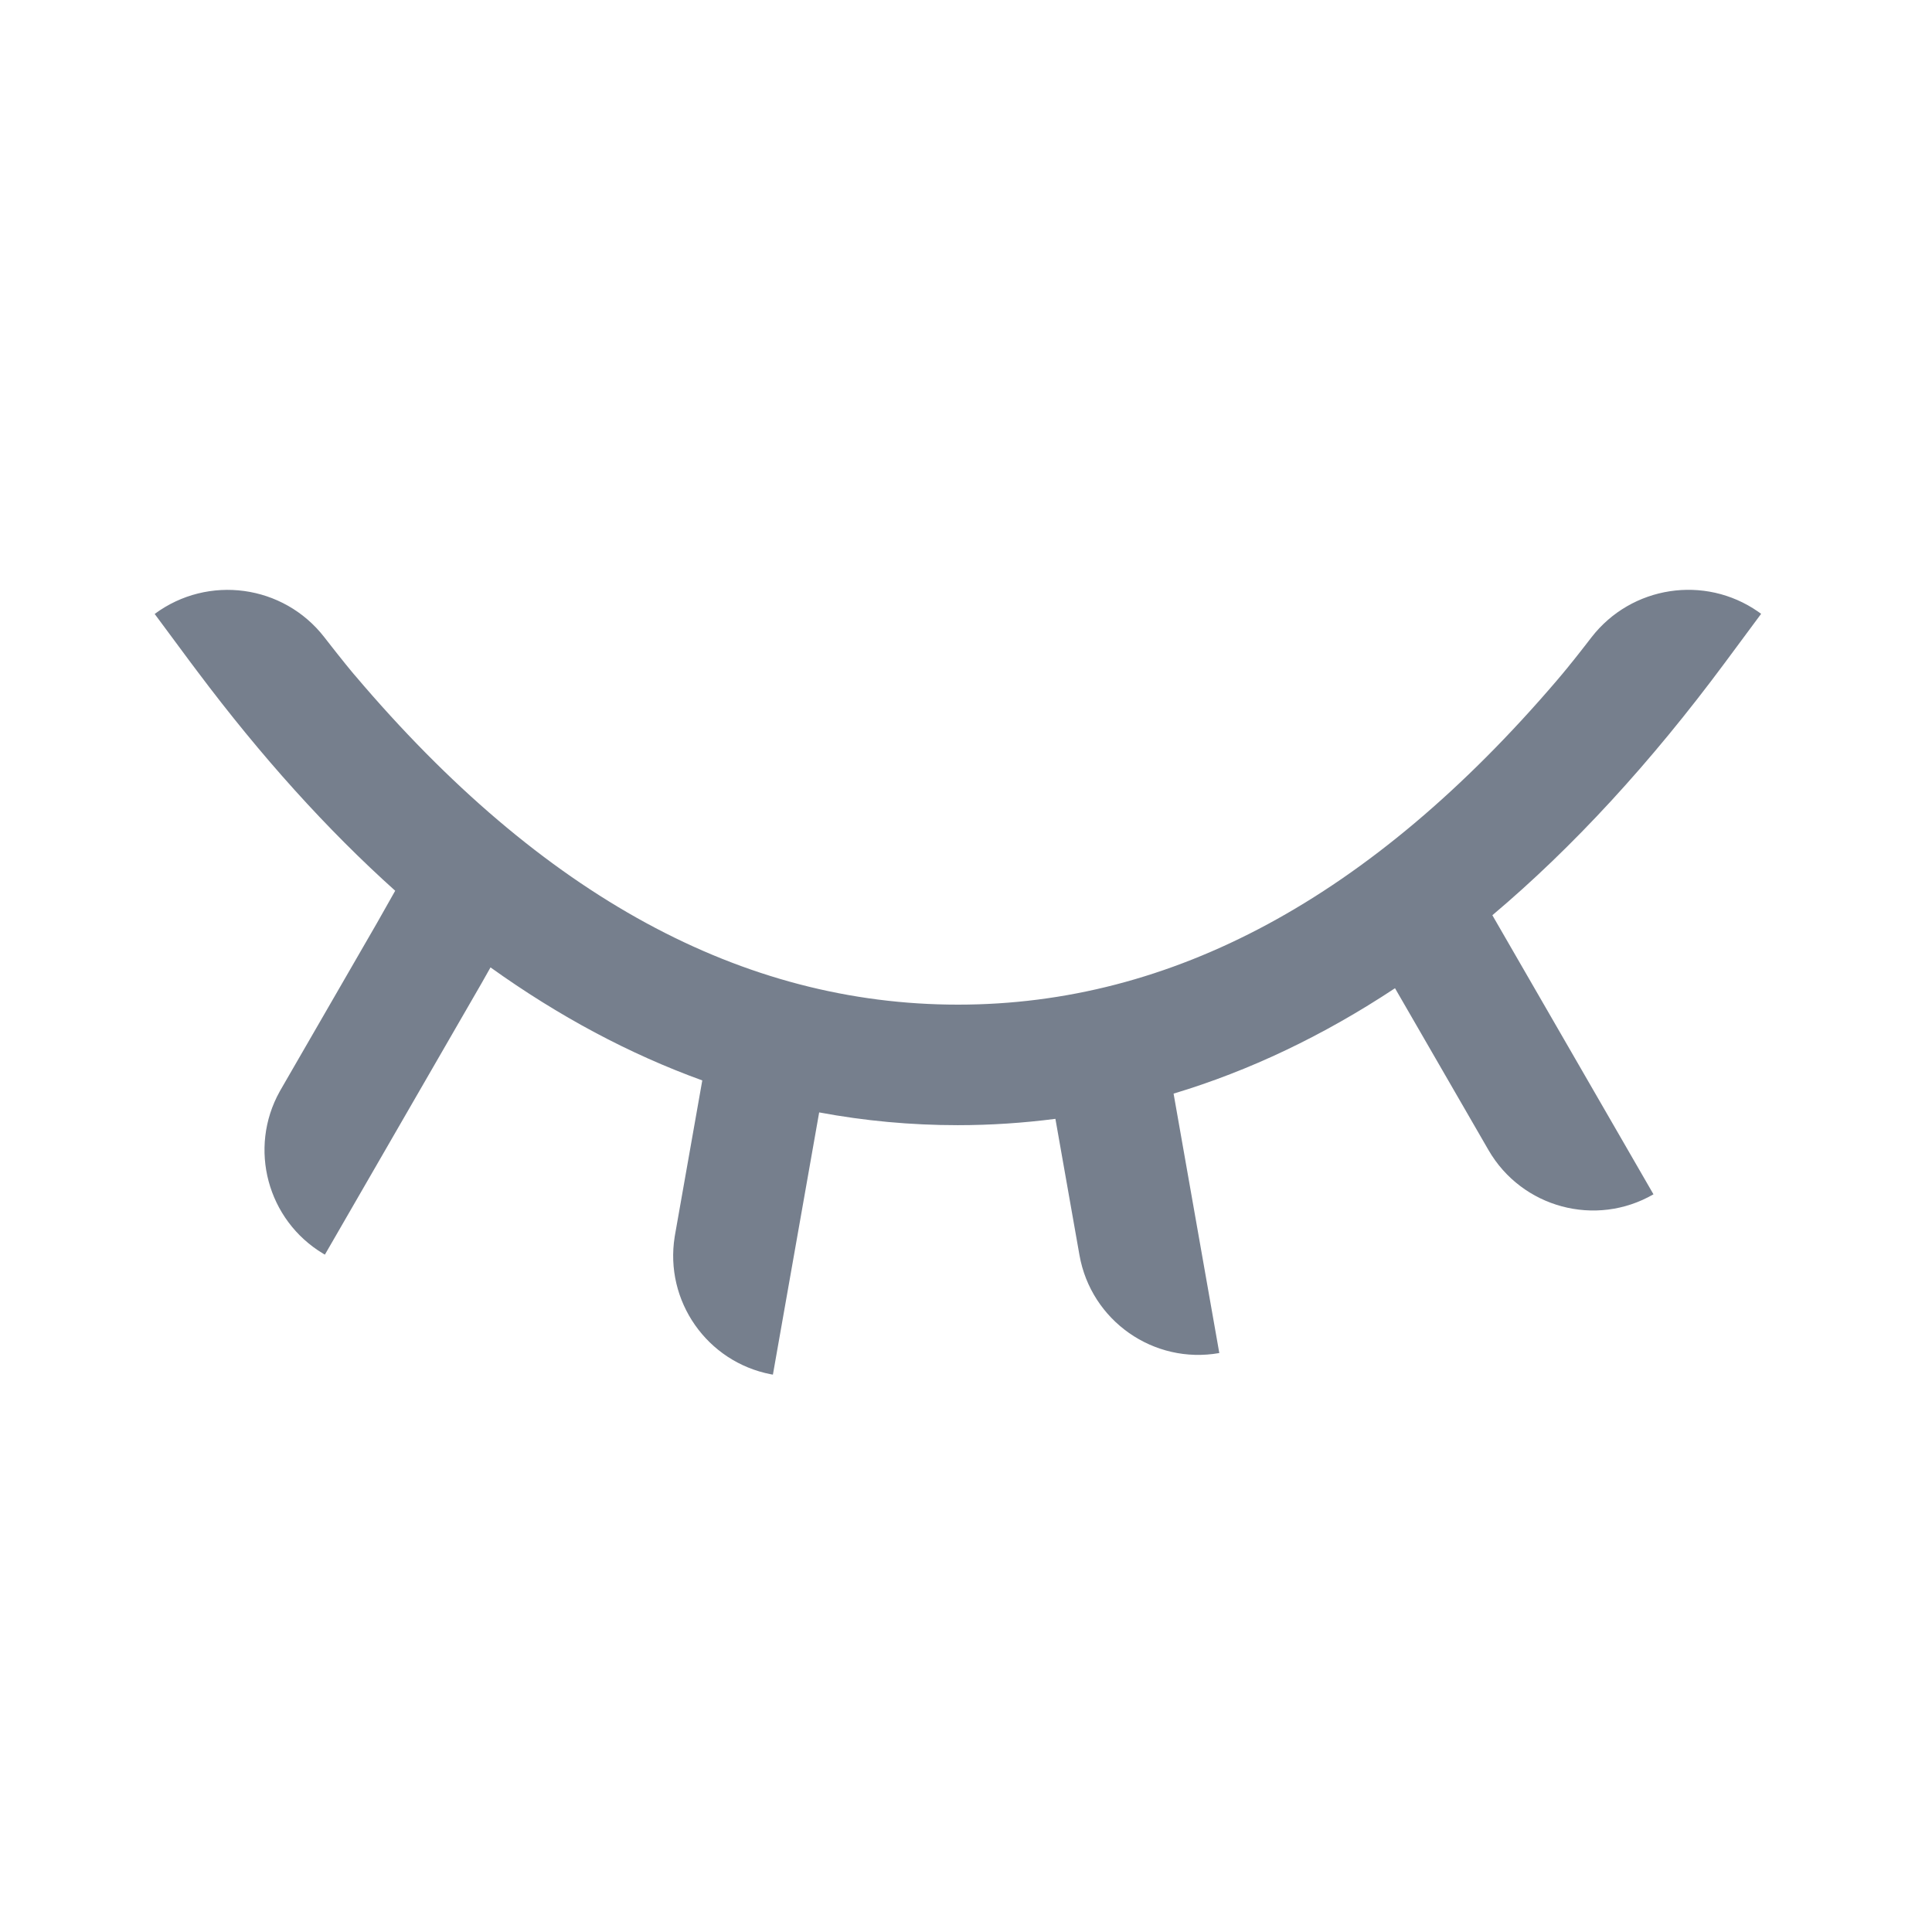
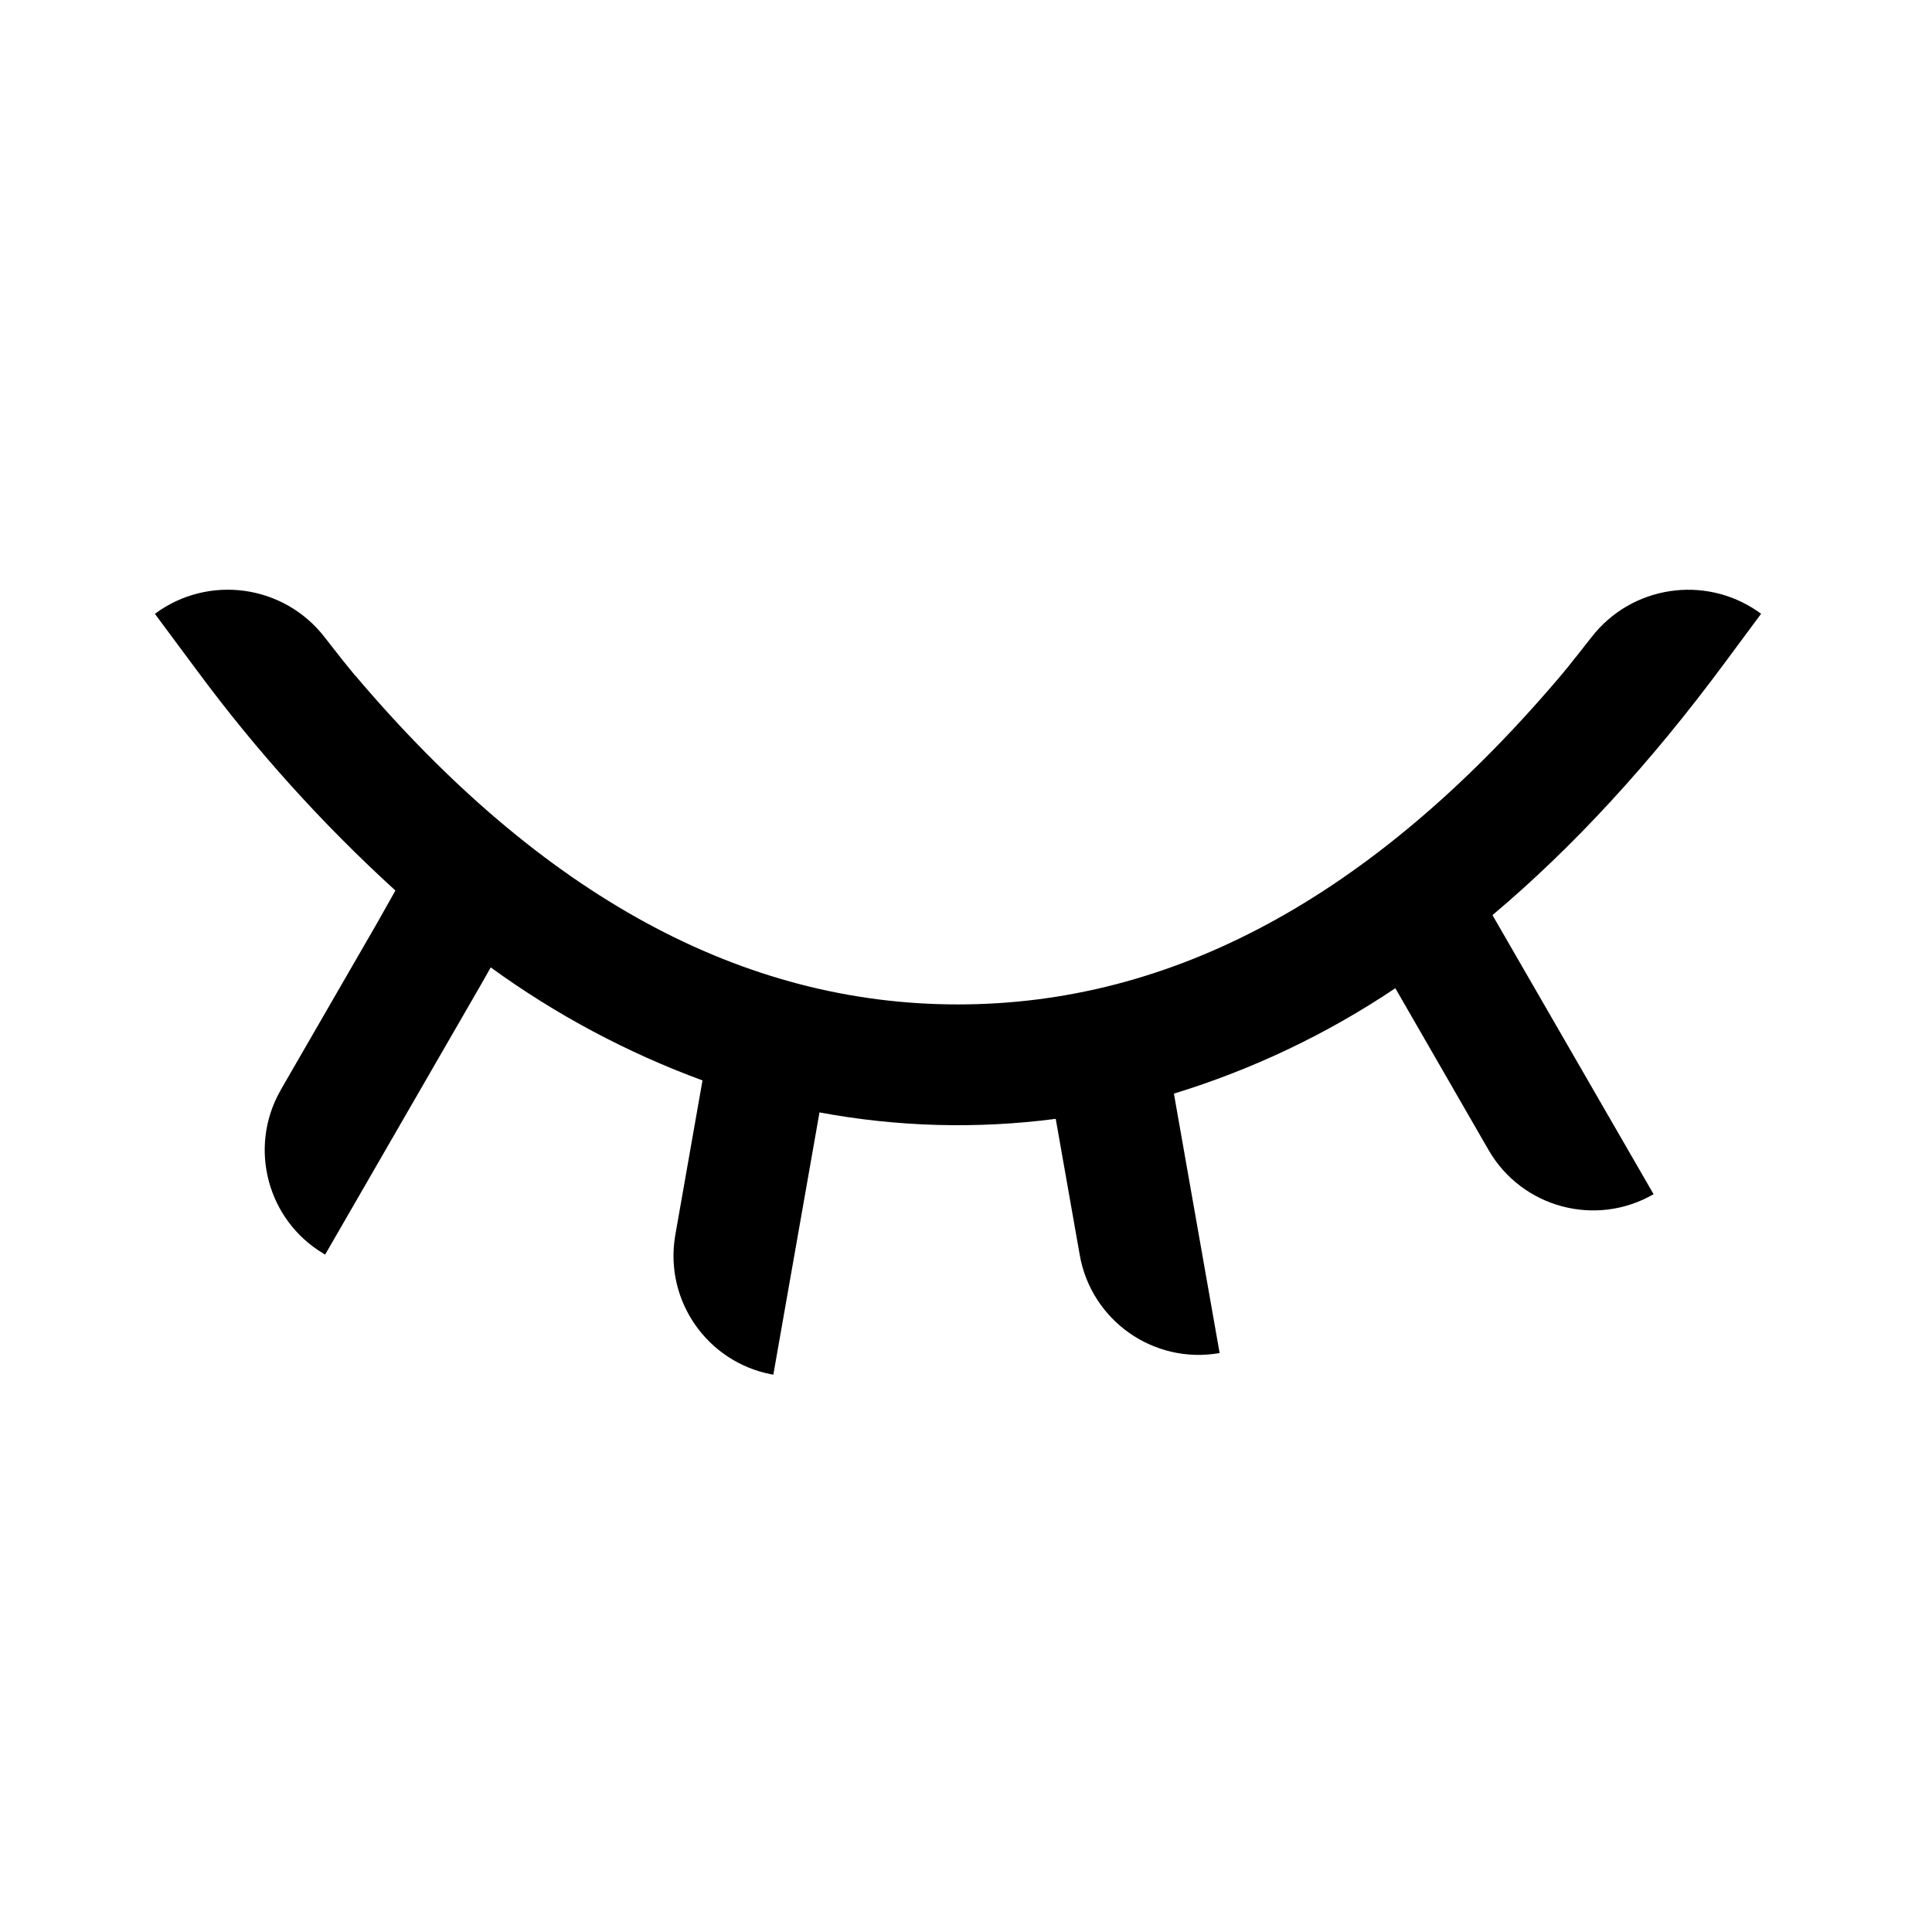
<svg xmlns="http://www.w3.org/2000/svg" fill="none" viewBox="0 0 18 18">
-   <path d="m16.393 5.708.015.011-.335.452c-.694.936-1.417 1.722-2.169 2.356l1.501 2.6c-.538.311-1.226.126-1.537-.412l-.871-1.508c-.667.441-1.354.769-2.063.982l.426 2.417c-.612.108-1.195-.301-1.303-.913l-.224-1.269c-.302.039-.606.059-.91.059-.437 0-.868-.04-1.291-.119l-.431 2.443-.018-.003c-.596-.115-.993-.683-.897-1.282l.003-.018.254-1.438c-.677-.245-1.335-.596-1.973-1.053l-.083.147-1.46 2.529-.016-.009c-.52-.312-.7-.981-.405-1.511l.009-.016.894-1.548.173-.306c-.635-.57-1.249-1.251-1.842-2.042l-.064-.085-.335-.452c.498-.369 1.2-.273 1.58.216l.068.087.048.061.044.055.04.05.036.044.023.028.021.025.008.009c1.743 2.057 3.611 3.065 5.617 3.065 1.99 0 3.845-.993 5.577-3.018l.059-.07.018-.022.025-.03.023-.029.031-.038.046-.058.065-.083.058-.075c.373-.48 1.055-.583 1.551-.239z" fill="#767f8d" />
+   <path fill="currentColor" d="m16.393 5.708.015.01-.335.452c-.693.937-1.416 1.723-2.168 2.356l1.501 2.6a1.125 1.125 0 0 1-1.537-.411L13 9.207a7.798 7.798 0 0 1-2.063.982l.426 2.417a1.125 1.125 0 0 1-1.303-.912l-.224-1.27a7.027 7.027 0 0 1-2.201-.06l-.43 2.443-.02-.003a1.125 1.125 0 0 1-.896-1.282l.003-.018.253-1.438a8.129 8.129 0 0 1-1.973-1.053l-.083.147-1.46 2.529-.016-.01c-.52-.311-.7-.98-.405-1.51l.009-.017.894-1.548.173-.307a14.136 14.136 0 0 1-1.842-2.041l-.064-.086-.335-.451a1.14 1.14 0 0 1 1.58.216l.068.087.048.061.044.056.04.05.035.043.023.028.02.025.009.009C5.052 8.35 6.92 9.358 8.925 9.358c1.99 0 3.846-.992 5.578-3.018l.059-.07.018-.022.025-.03.023-.029.03-.038.046-.057.065-.083.059-.075a1.141 1.141 0 0 1 1.55-.239z" />
</svg>
